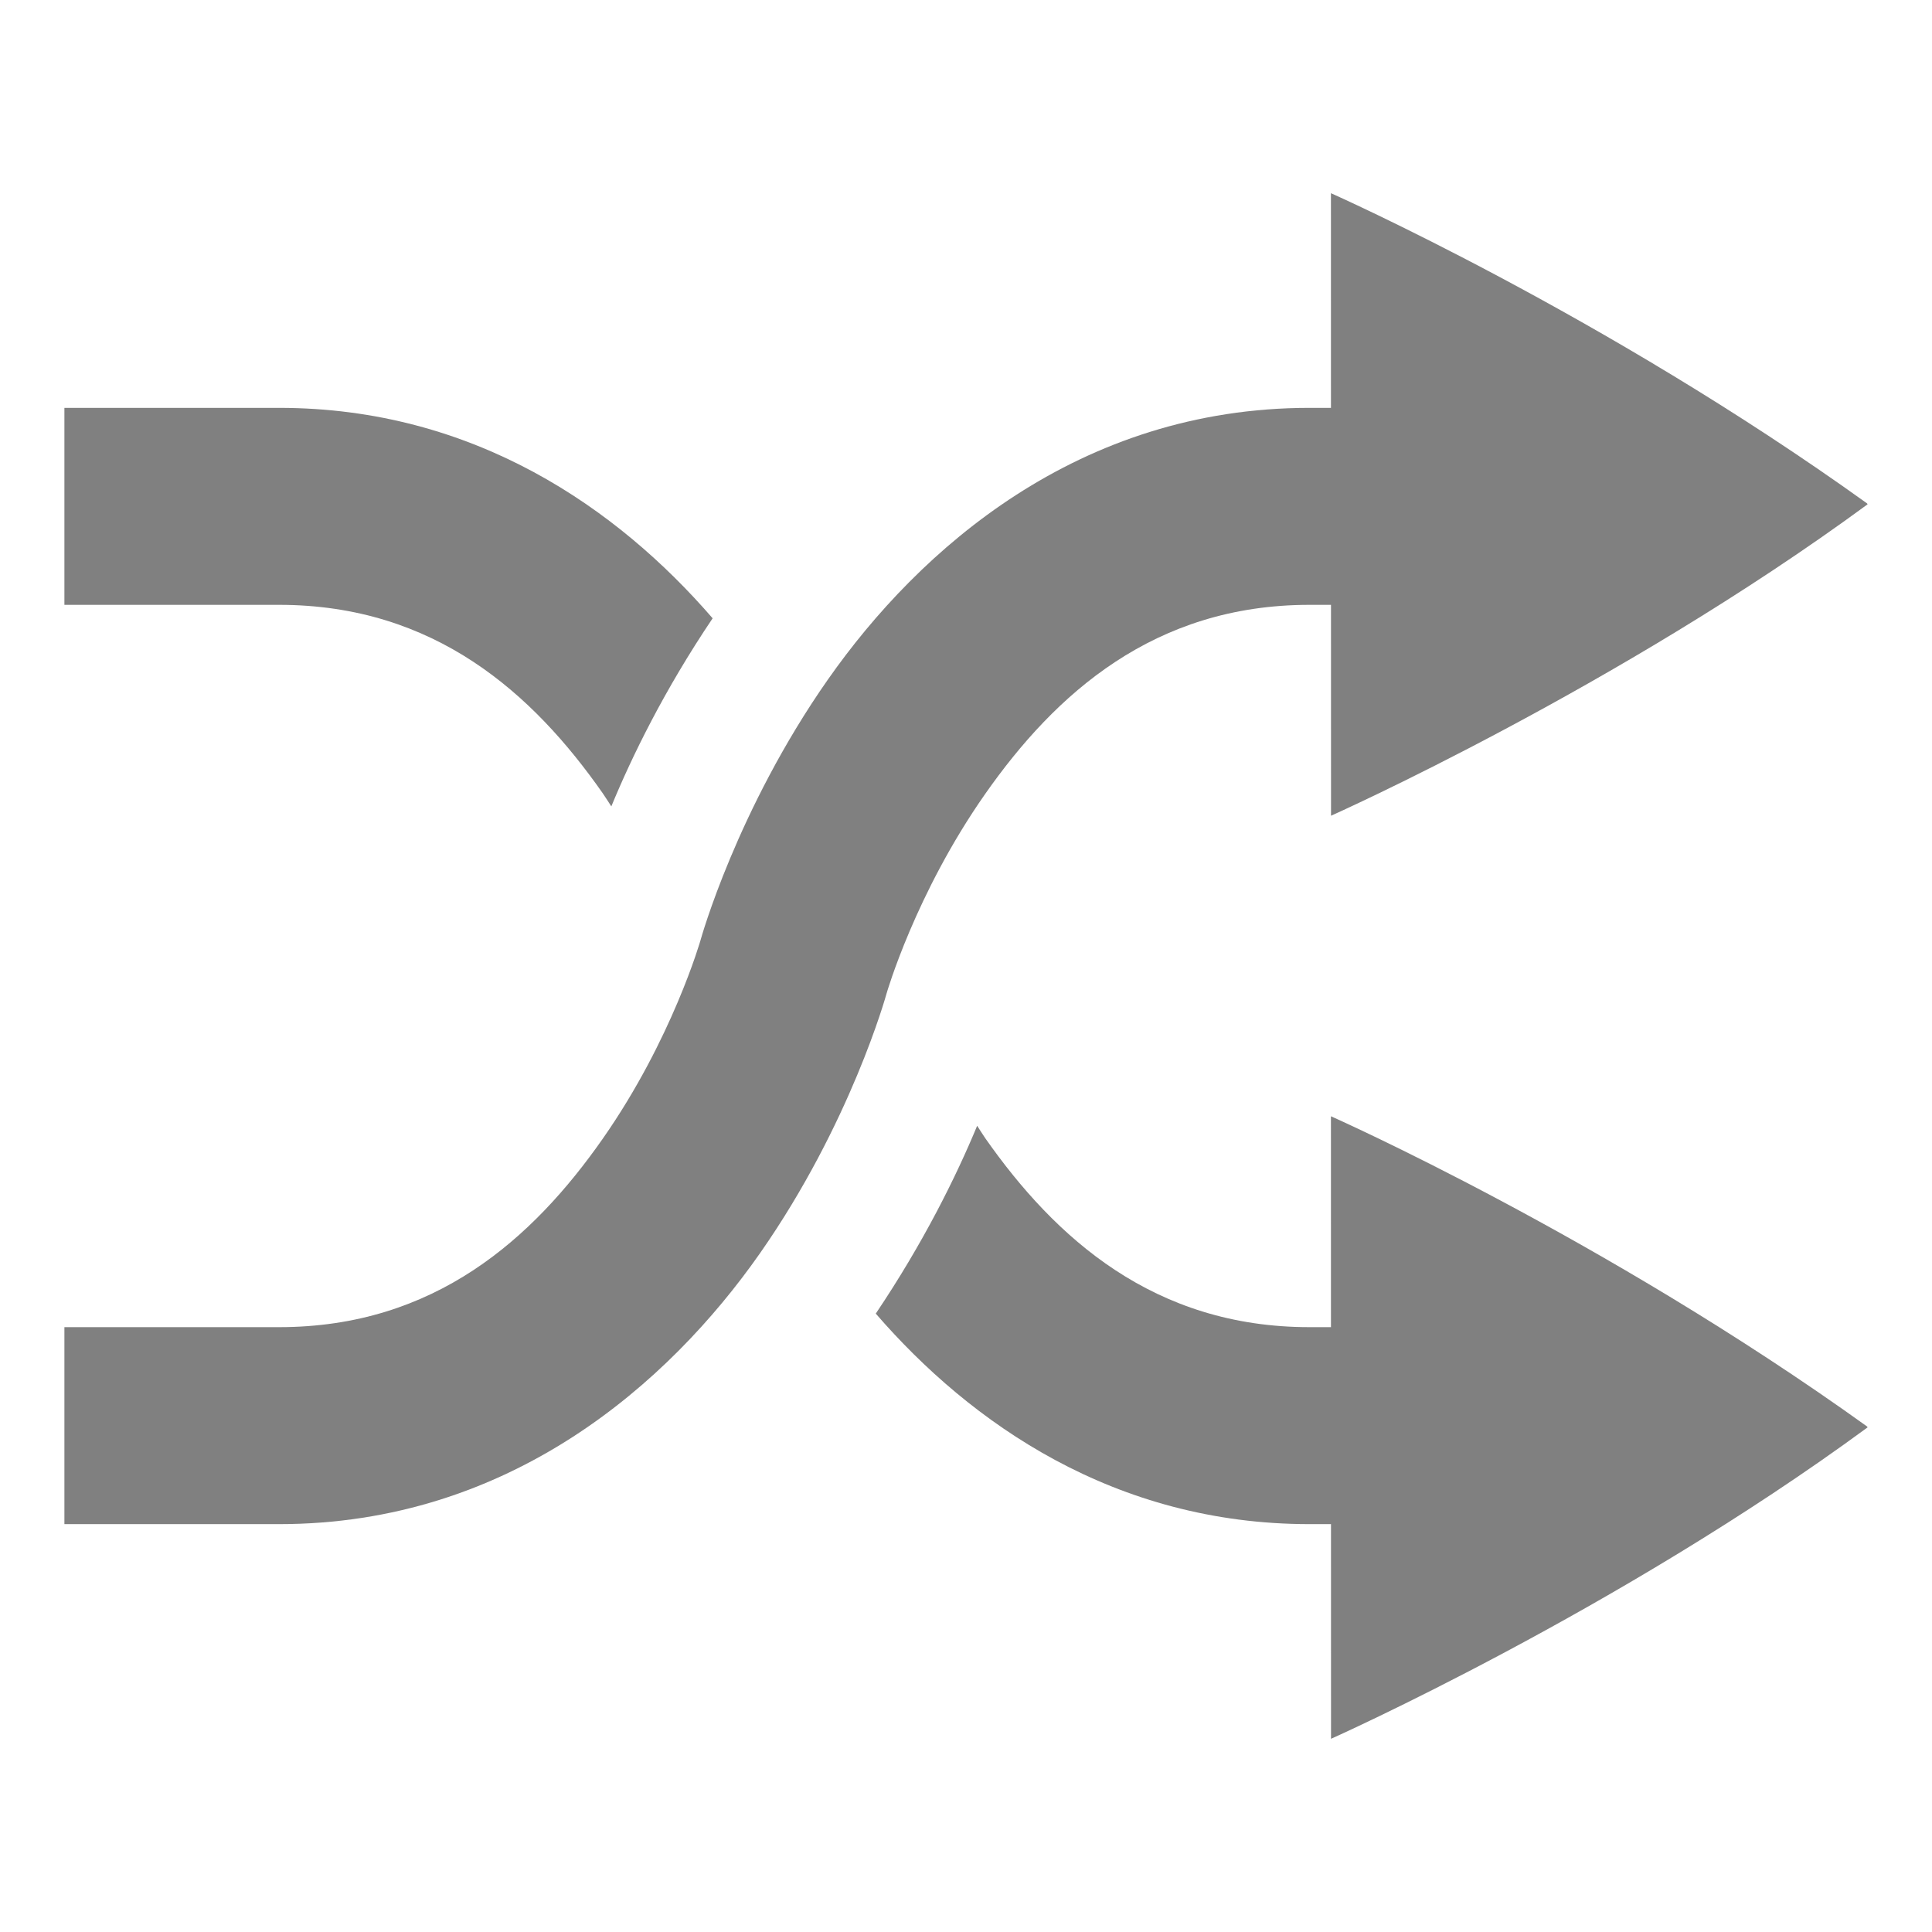
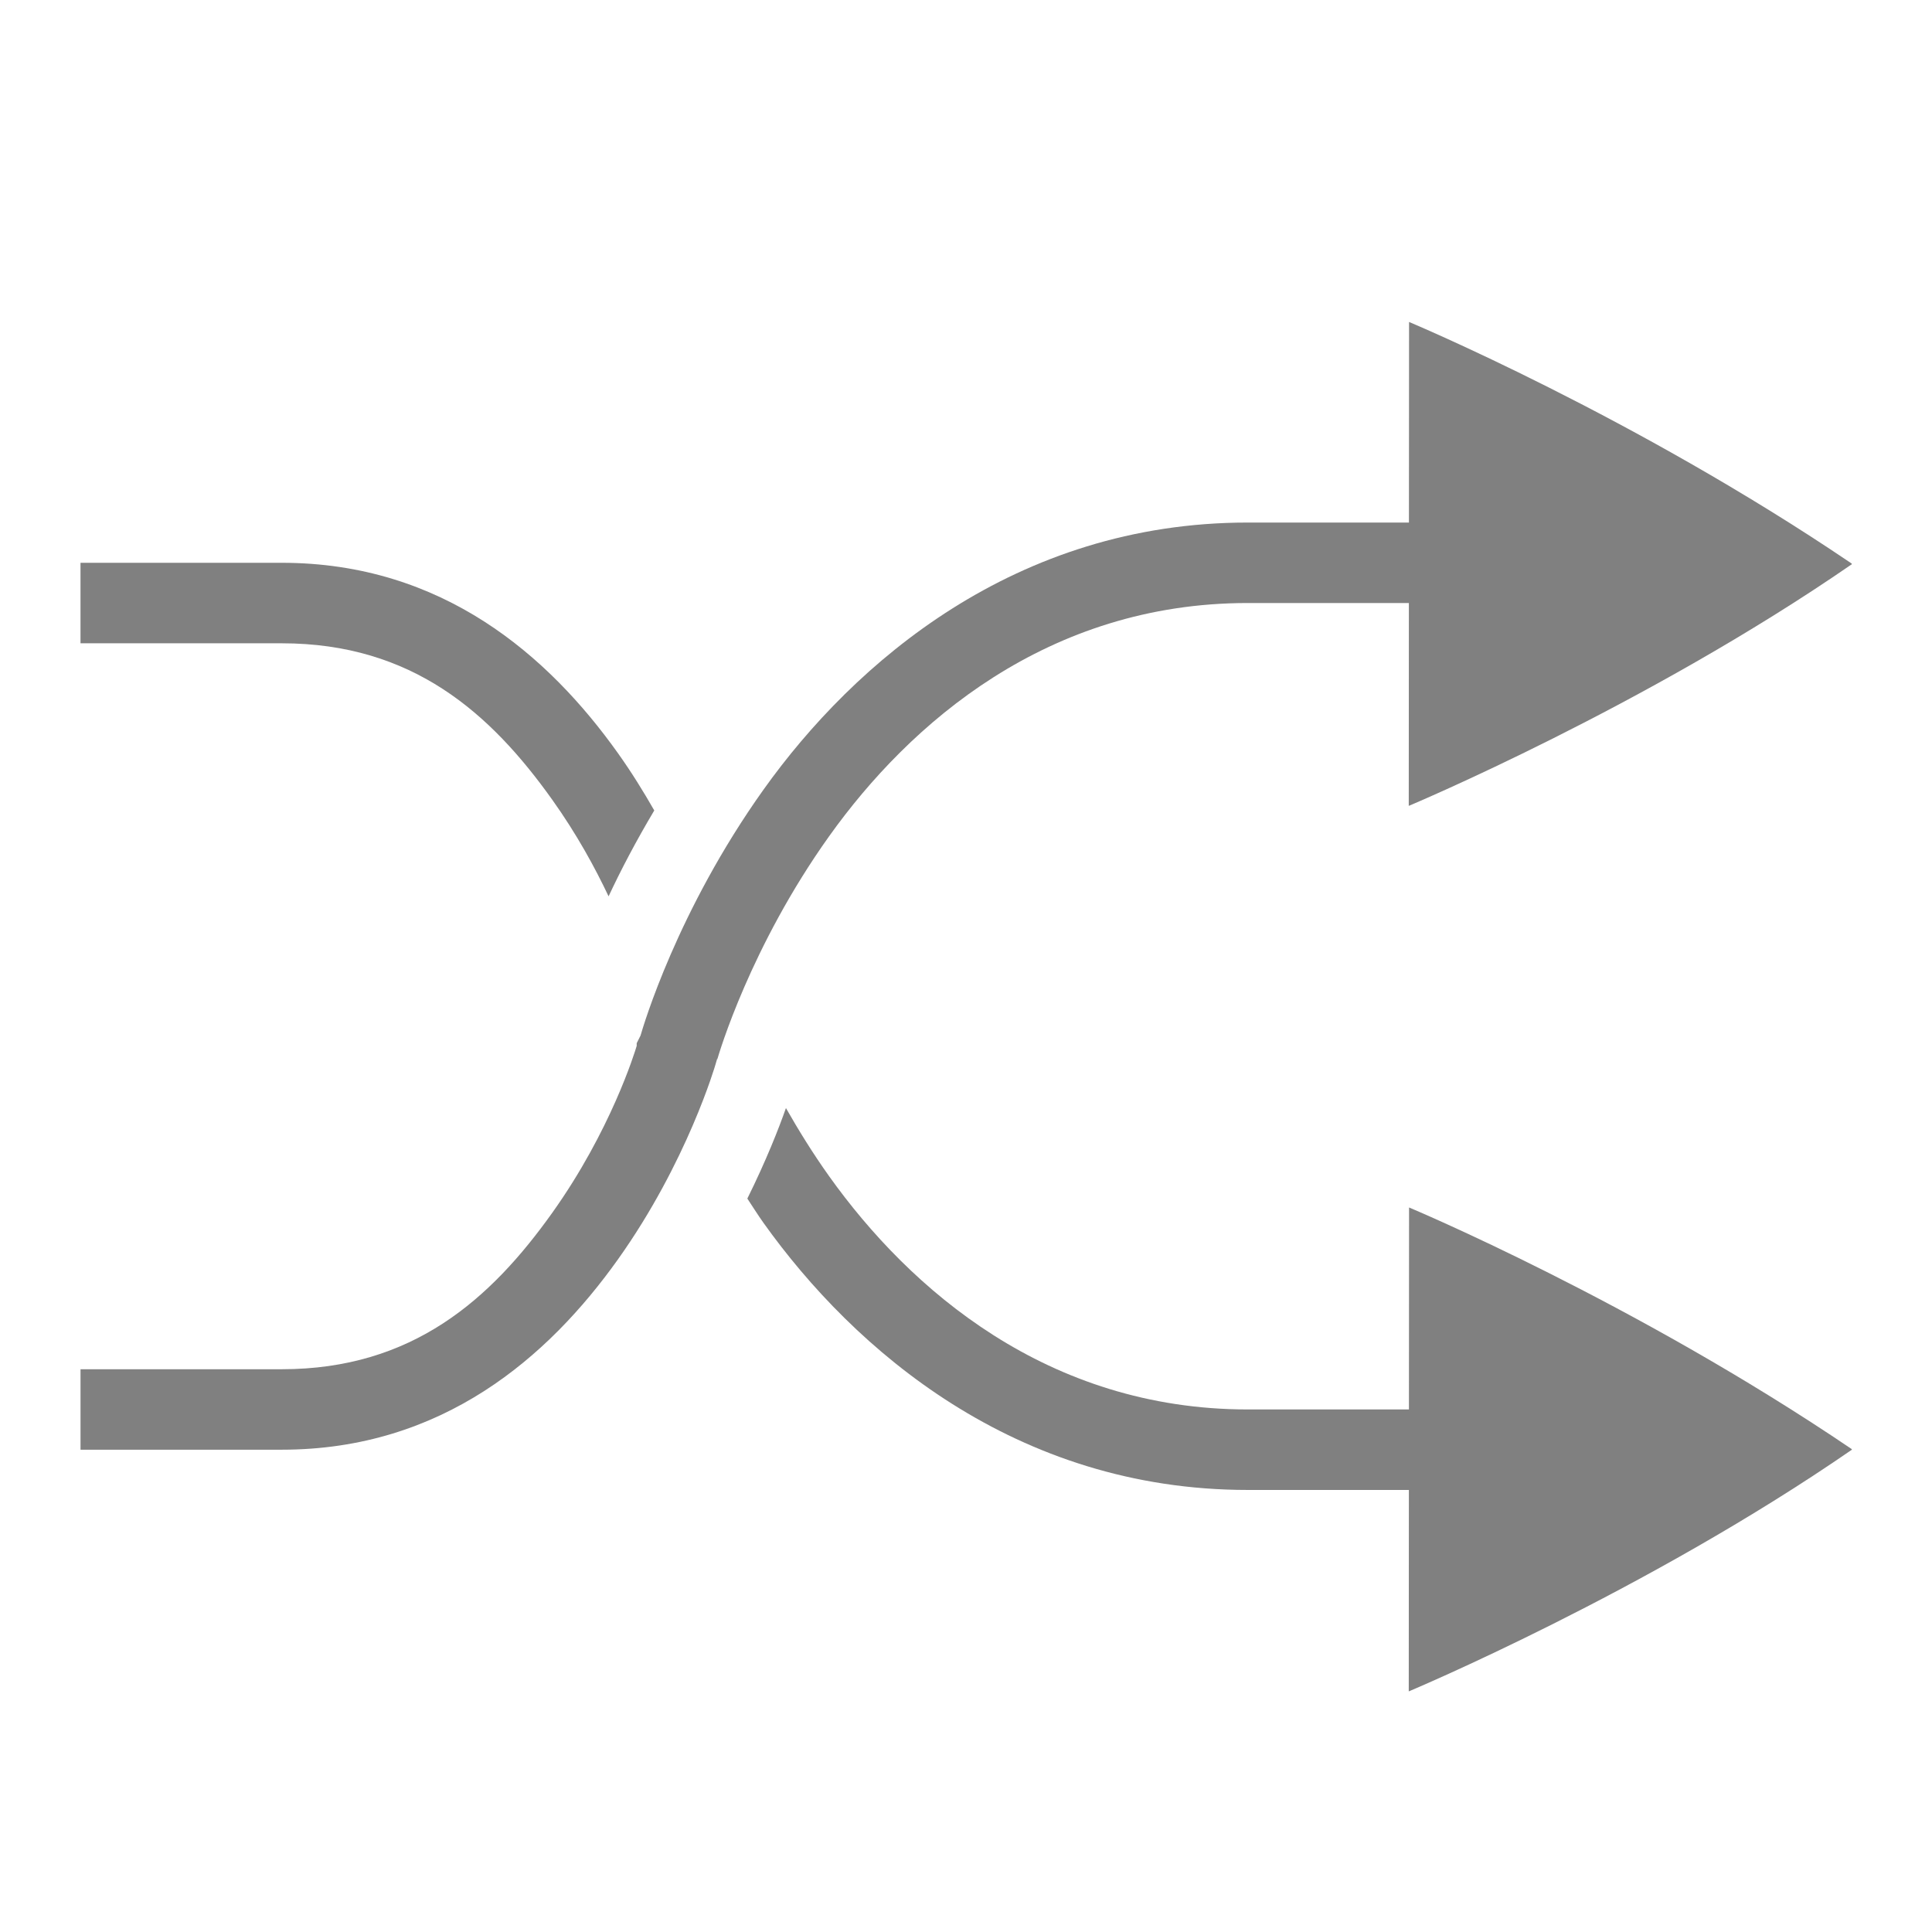
- <svg xmlns="http://www.w3.org/2000/svg" width="90" height="90" id="svg4874" version="1.1" viewBox="0 0 90 90">
+ <svg xmlns="http://www.w3.org/2000/svg" width="96" height="96" id="svg4874" version="1.1" viewBox="0 0 96 96">
  <defs id="defs4876" />
-   <g id="layer1" transform="translate(67.85715,-84.50504)">
+   <g id="layer1" transform="translate(67.85715,-78.50504)">
    <g transform="matrix(0,-1,-1,0,373.5051,516.505)" id="g4845" style="display:inline">
-       <g id="layer1-8" transform="matrix(0,-1,-1,0,1394.362,441.3622)">
-         <rect style="color:#000000;fill:none;stroke:none;stroke-width:7.5;marker:none;visibility:visible;display:inline;overflow:visible;enable-background:accumulate" id="rect4198" width="90" height="90" x="0" y="962.362" />
-         <g id="g4978" transform="translate(-60,548)">
-           <rect style="color:#000000;fill:none;stroke:none;stroke-width:6;marker:none;visibility:visible;display:inline;overflow:visible;enable-background:accumulate" id="rect3038" width="90" height="90" x="0" y="1.7382814e-05" transform="translate(60,414.3622)" />
-           <path id="path2194-83" d="m 122.004,452.362 c 0,0 13.335,-5.944 24.996,-14.508 0,-0.003 0,-0.006 -0.005,-0.009 0,-0.003 -0.005,-0.007 -0.006,-0.01 0,-0.003 -0.005,-0.007 -0.006,-0.01 0,-0.003 -0.005,-0.007 -0.005,-0.01 C 134.678,428.979 122,423.362 122,423.362 Z" style="color:#000000;fill:#808080;fill-opacity:1;fill-rule:nonzero;stroke:none;stroke-width:3;marker:none;visibility:visible;display:inline;overflow:visible;enable-background:accumulate" />
-           <path style="font-size:15px;font-style:normal;font-variant:normal;font-weight:normal;font-stretch:normal;text-align:center;line-height:125%;letter-spacing:0px;word-spacing:0px;writing-mode:lr-tb;text-anchor:middle;fill:#0000ff;fill-opacity:0.5;stroke:none;display:inline;font-family:Ubuntu;-inkscape-font-specification:Ubuntu" d="m 178,433.362 12.706,0 41.294,0 c 10,0 15,0 15,11.627 l 0,28.746 c 0,11.627 -5,11.627 -15,11.627 l -54,0 c -10,0 -15,0 -15,-11.627 l 0,-28.746 c 0,-11.627 5,-11.627 15,-11.627 z" id="path4237" />
-           <path style="font-style:normal;font-variant:normal;font-weight:normal;font-stretch:normal;text-indent:0;text-align:start;text-decoration:none;line-height:normal;letter-spacing:normal;word-spacing:normal;text-transform:none;direction:ltr;block-progression:tb;writing-mode:lr-tb;text-anchor:start;baseline-shift:baseline;color:#000000;color-interpolation:sRGB;color-interpolation-filters:linearRGB;fill:#808080;fill-opacity:1;stroke:none;stroke-width:9;marker:none;visibility:visible;display:inline;overflow:visible;enable-background:accumulate;clip-rule:nonzero;color-rendering:auto;image-rendering:auto;shape-rendering:auto;text-rendering:auto;font-family:sans-serif;-inkscape-font-specification:sans-serif" d="m 63,433.362 0,9.176 10,0 c 7.253,0 11.824,4.131 15.07,8.766 0.146,0.209 0.27,0.414 0.408,0.623 0.956,-2.32 2.469,-5.423 4.719,-8.762 -4.415,-5.108 -11.108,-9.803 -20.197,-9.803 l -10,0 z m 42.52,33.443 c -0.982,2.371 -2.51,5.46 -4.723,8.75 4.427,5.113 11.123,9.807 20.203,9.807 l 10,0 0,-9.176 -10,0 c -7.247,0 -11.841,-4.147 -15.105,-8.805 -0.135,-0.193 -0.247,-0.384 -0.375,-0.576 z" id="path4093" />
-           <path style="font-style:normal;font-variant:normal;font-weight:normal;font-stretch:normal;text-indent:0;text-align:start;text-decoration:none;line-height:normal;letter-spacing:normal;word-spacing:normal;text-transform:none;direction:ltr;block-progression:tb;writing-mode:lr-tb;text-anchor:start;baseline-shift:baseline;color:#000000;color-interpolation:sRGB;color-interpolation-filters:linearRGB;fill:#808080;fill-opacity:1;stroke:none;stroke-width:9;marker:none;visibility:visible;display:inline;overflow:visible;enable-background:accumulate;clip-rule:nonzero;color-rendering:auto;image-rendering:auto;shape-rendering:auto;text-rendering:auto;font-family:sans-serif;-inkscape-font-specification:sans-serif" d="m 121,433.362 c -10.753,0 -18.175,6.581 -22.428,12.648 -4.252,6.068 -5.932,12.127 -5.932,12.127 l -0.002,0.004 0,0.004 c 0,0 -1.323,4.64 -4.568,9.275 -3.246,4.635 -7.817,8.766 -15.07,8.766 l -10,0 0,9.176 10,0 c 10.747,0 18.157,-6.557 22.395,-12.607 4.233,-6.045 5.895,-12.076 5.898,-12.088 l 0.002,-0.008 c 0.003,-0.012 1.339,-4.662 4.6,-9.314 3.264,-4.658 7.859,-8.807 15.105,-8.807 l 10,0 0,-9.176 -10,0 z" id="path4091" />
-           <path style="color:#000000;fill:#808080;fill-opacity:1;fill-rule:nonzero;stroke:none;stroke-width:3;marker:none;visibility:visible;display:inline;overflow:visible;enable-background:accumulate" d="m 122.004,495.362 c 0,0 13.335,-5.944 24.996,-14.508 0,-0.003 0,-0.006 -0.005,-0.009 0,-0.003 -0.005,-0.007 -0.006,-0.01 0,-0.003 -0.005,-0.007 -0.006,-0.01 0,-0.003 -0.005,-0.007 -0.005,-0.01 C 134.678,471.979 122,466.362 122,466.362 Z" id="path4282" />
+       <g transform="matrix(-0.9996045,0,0,1,575.943,-611)" id="g4778">
+         <g transform="matrix(-1,0,0,1,576,611)" id="g4780" style="display:inline">
+           <rect style="color:#000000;display:inline;overflow:visible;visibility:visible;fill:none;stroke:none;stroke-width:4;marker:none;enable-background:accumulate" id="rect4782" width="96.038" height="96" x="-438.002" y="345.362" transform="scale(-1,1)" />
+           <path style="color:#000000;display:inline;overflow:visible;visibility:visible;fill:#808080;fill-opacity:1;fill-rule:nonzero;stroke:none;stroke-width:3;marker:none;enable-background:accumulate" d="m 397.943,371.362 c 0,0 4.921,-11.747 12.017,-22.023 0.004,0 0.006,9.8e-4 0.008,0.004 0.006,9.7e-4 0.006,0.004 0.008,0.006 0.005,0.002 0.007,0.004 0.008,0.006 0.005,0.002 0.005,0.002 0.008,0.004 7.338,10.827 12.006,21.988 12.006,21.988 z" id="path2194-7" />
+           <path style="color:#000000;font-style:normal;font-variant:normal;font-weight:normal;font-stretch:normal;font-size:medium;line-height:normal;font-family:sans-serif;-inkscape-font-specification:sans-serif;font-variant-ligatures:none;font-variant-position:normal;font-variant-caps:normal;font-variant-numeric:normal;font-variant-alternates:normal;font-feature-settings:normal;text-indent:0;text-align:start;text-decoration:none;text-decoration-line:none;text-decoration-style:solid;text-decoration-color:#000000;letter-spacing:normal;word-spacing:normal;text-transform:none;direction:ltr;block-progression:tb;writing-mode:lr-tb;baseline-shift:baseline;text-anchor:start;white-space:normal;shape-padding:0;clip-rule:nonzero;display:inline;overflow:visible;visibility:visible;opacity:1;isolation:auto;mix-blend-mode:normal;color-interpolation:sRGB;color-interpolation-filters:linearRGB;solid-color:#000000;solid-opacity:1;fill:#808080;fill-opacity:1;fill-rule:nonzero;stroke:none;stroke-width:4.001;stroke-linecap:butt;stroke-linejoin:miter;stroke-miterlimit:4;stroke-dasharray:none;stroke-dashoffset:0;stroke-opacity:1;marker:none;color-rendering:auto;image-rendering:auto;shape-rendering:auto;text-rendering:auto;enable-background:accumulate" d="m 408.027,369.361 0,10 c 0,9.951 -5.968,16.79 -11.592,20.801 -5.492,3.917 -10.792,5.471 -11.1,5.561 l 0.049,0 -0.244,0.072 c 0,0 -0.006,0.002 -0.006,0.002 l -0.021,0.006 -0.002,0 c -0.003,7.9e-4 -4.86,1.397 -9.719,4.859 -4.821,3.435 -9.453,8.7 -9.453,16.699 l 0,10 4,0 0,-10 c 0,-6.507 3.486,-10.383 7.775,-13.439 4.081,-2.908 7.978,-4.101 8.299,-4.197 l 0.133,0 0.381,-0.191 c 0.462,-0.134 6.203,-1.817 12.23,-6.115 6.303,-4.494 13.27,-12.501 13.27,-24.057 l 0,-10 -4,0 z" id="path4091" />
+           <path id="path4203" d="m 353.925,371.362 c 0,0 4.921,-11.747 12.017,-22.023 0.004,0 0.006,9.8e-4 0.008,0.004 0.006,9.7e-4 0.006,0.004 0.008,0.006 0.005,0.002 0.007,0.004 0.008,0.006 0.005,0.002 0.005,0.002 0.008,0.004 7.338,10.827 12.006,21.988 12.006,21.988 z" style="color:#000000;display:inline;overflow:visible;visibility:visible;fill:#808080;fill-opacity:1;fill-rule:nonzero;stroke:none;stroke-width:3;marker:none;enable-background:accumulate" />
+           <path style="color:#000000;font-style:normal;font-variant:normal;font-weight:normal;font-stretch:normal;font-size:medium;line-height:normal;font-family:sans-serif;-inkscape-font-specification:sans-serif;text-indent:0;text-align:start;text-decoration:none;text-decoration-line:none;text-decoration-style:solid;text-decoration-color:#000000;letter-spacing:normal;word-spacing:normal;text-transform:none;direction:ltr;block-progression:tb;writing-mode:lr-tb;baseline-shift:baseline;text-anchor:start;white-space:normal;clip-rule:nonzero;display:inline;overflow:visible;visibility:visible;opacity:1;isolation:auto;mix-blend-mode:normal;color-interpolation:sRGB;color-interpolation-filters:linearRGB;solid-color:#000000;solid-opacity:1;fill:#808080;fill-opacity:1;fill-rule:nonzero;stroke:none;stroke-width:4.001;stroke-linecap:butt;stroke-linejoin:miter;stroke-miterlimit:4;stroke-dasharray:none;stroke-dashoffset:0;stroke-opacity:1;marker:none;color-rendering:auto;image-rendering:auto;shape-rendering:auto;text-rendering:auto;enable-background:accumulate" d="M 4 27.965 L 4 31.965 L 14 31.965 C 20.507 31.965 24.383 35.448 27.439 39.736 C 28.669 41.461 29.577 43.136 30.24 44.539 C 30.839 43.255 31.591 41.816 32.51 40.271 C 31.978 39.342 31.39 38.385 30.699 37.416 C 27.264 32.597 22 27.965 14 27.965 L 4 27.965 z M 39.053 55.059 C 38.707 56.047 38.077 57.655 37.135 59.557 C 37.403 59.961 37.652 60.363 37.943 60.771 C 42.438 67.072 50.445 74.035 62 74.035 L 72 74.035 L 72.002 74.035 L 72.002 70.035 L 62.002 70.035 C 52.051 70.035 45.212 64.071 41.201 58.449 C 40.376 57.292 39.677 56.153 39.053 55.059 z " transform="matrix(0,-1,-1.000396,0,438.0025,441.3622)" id="path4205" />
        </g>
      </g>
    </g>
  </g>
</svg>
